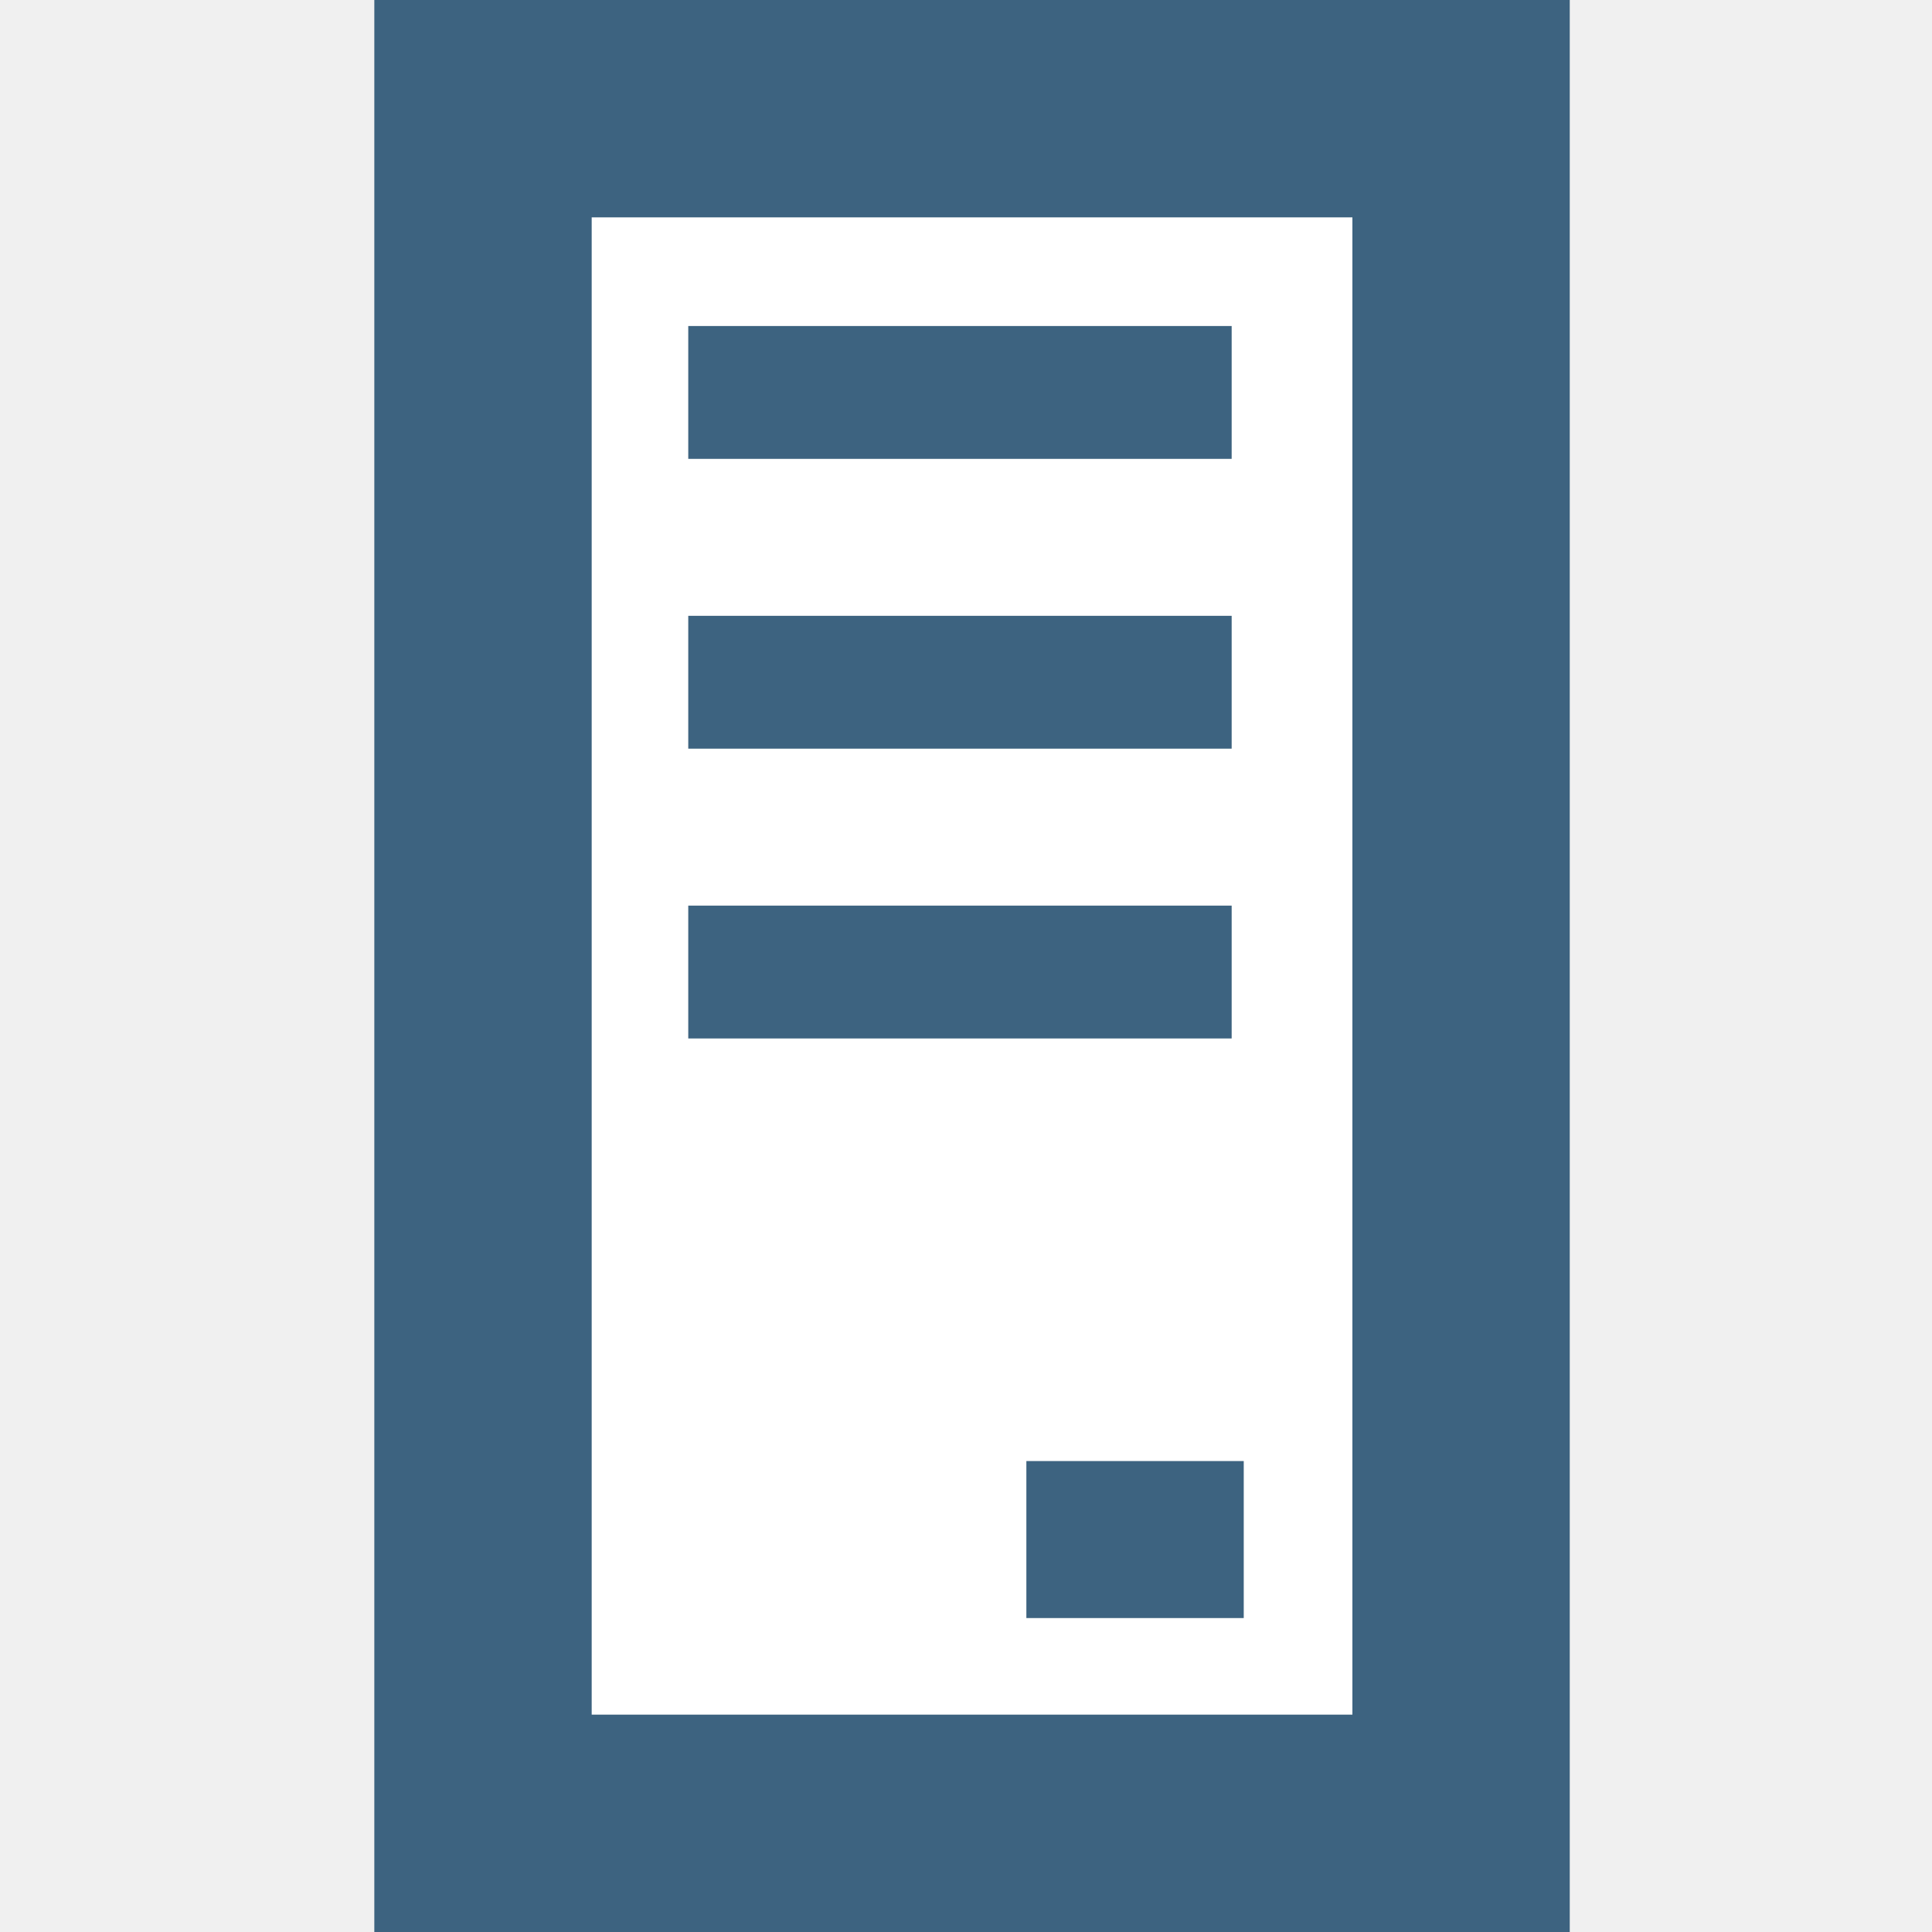
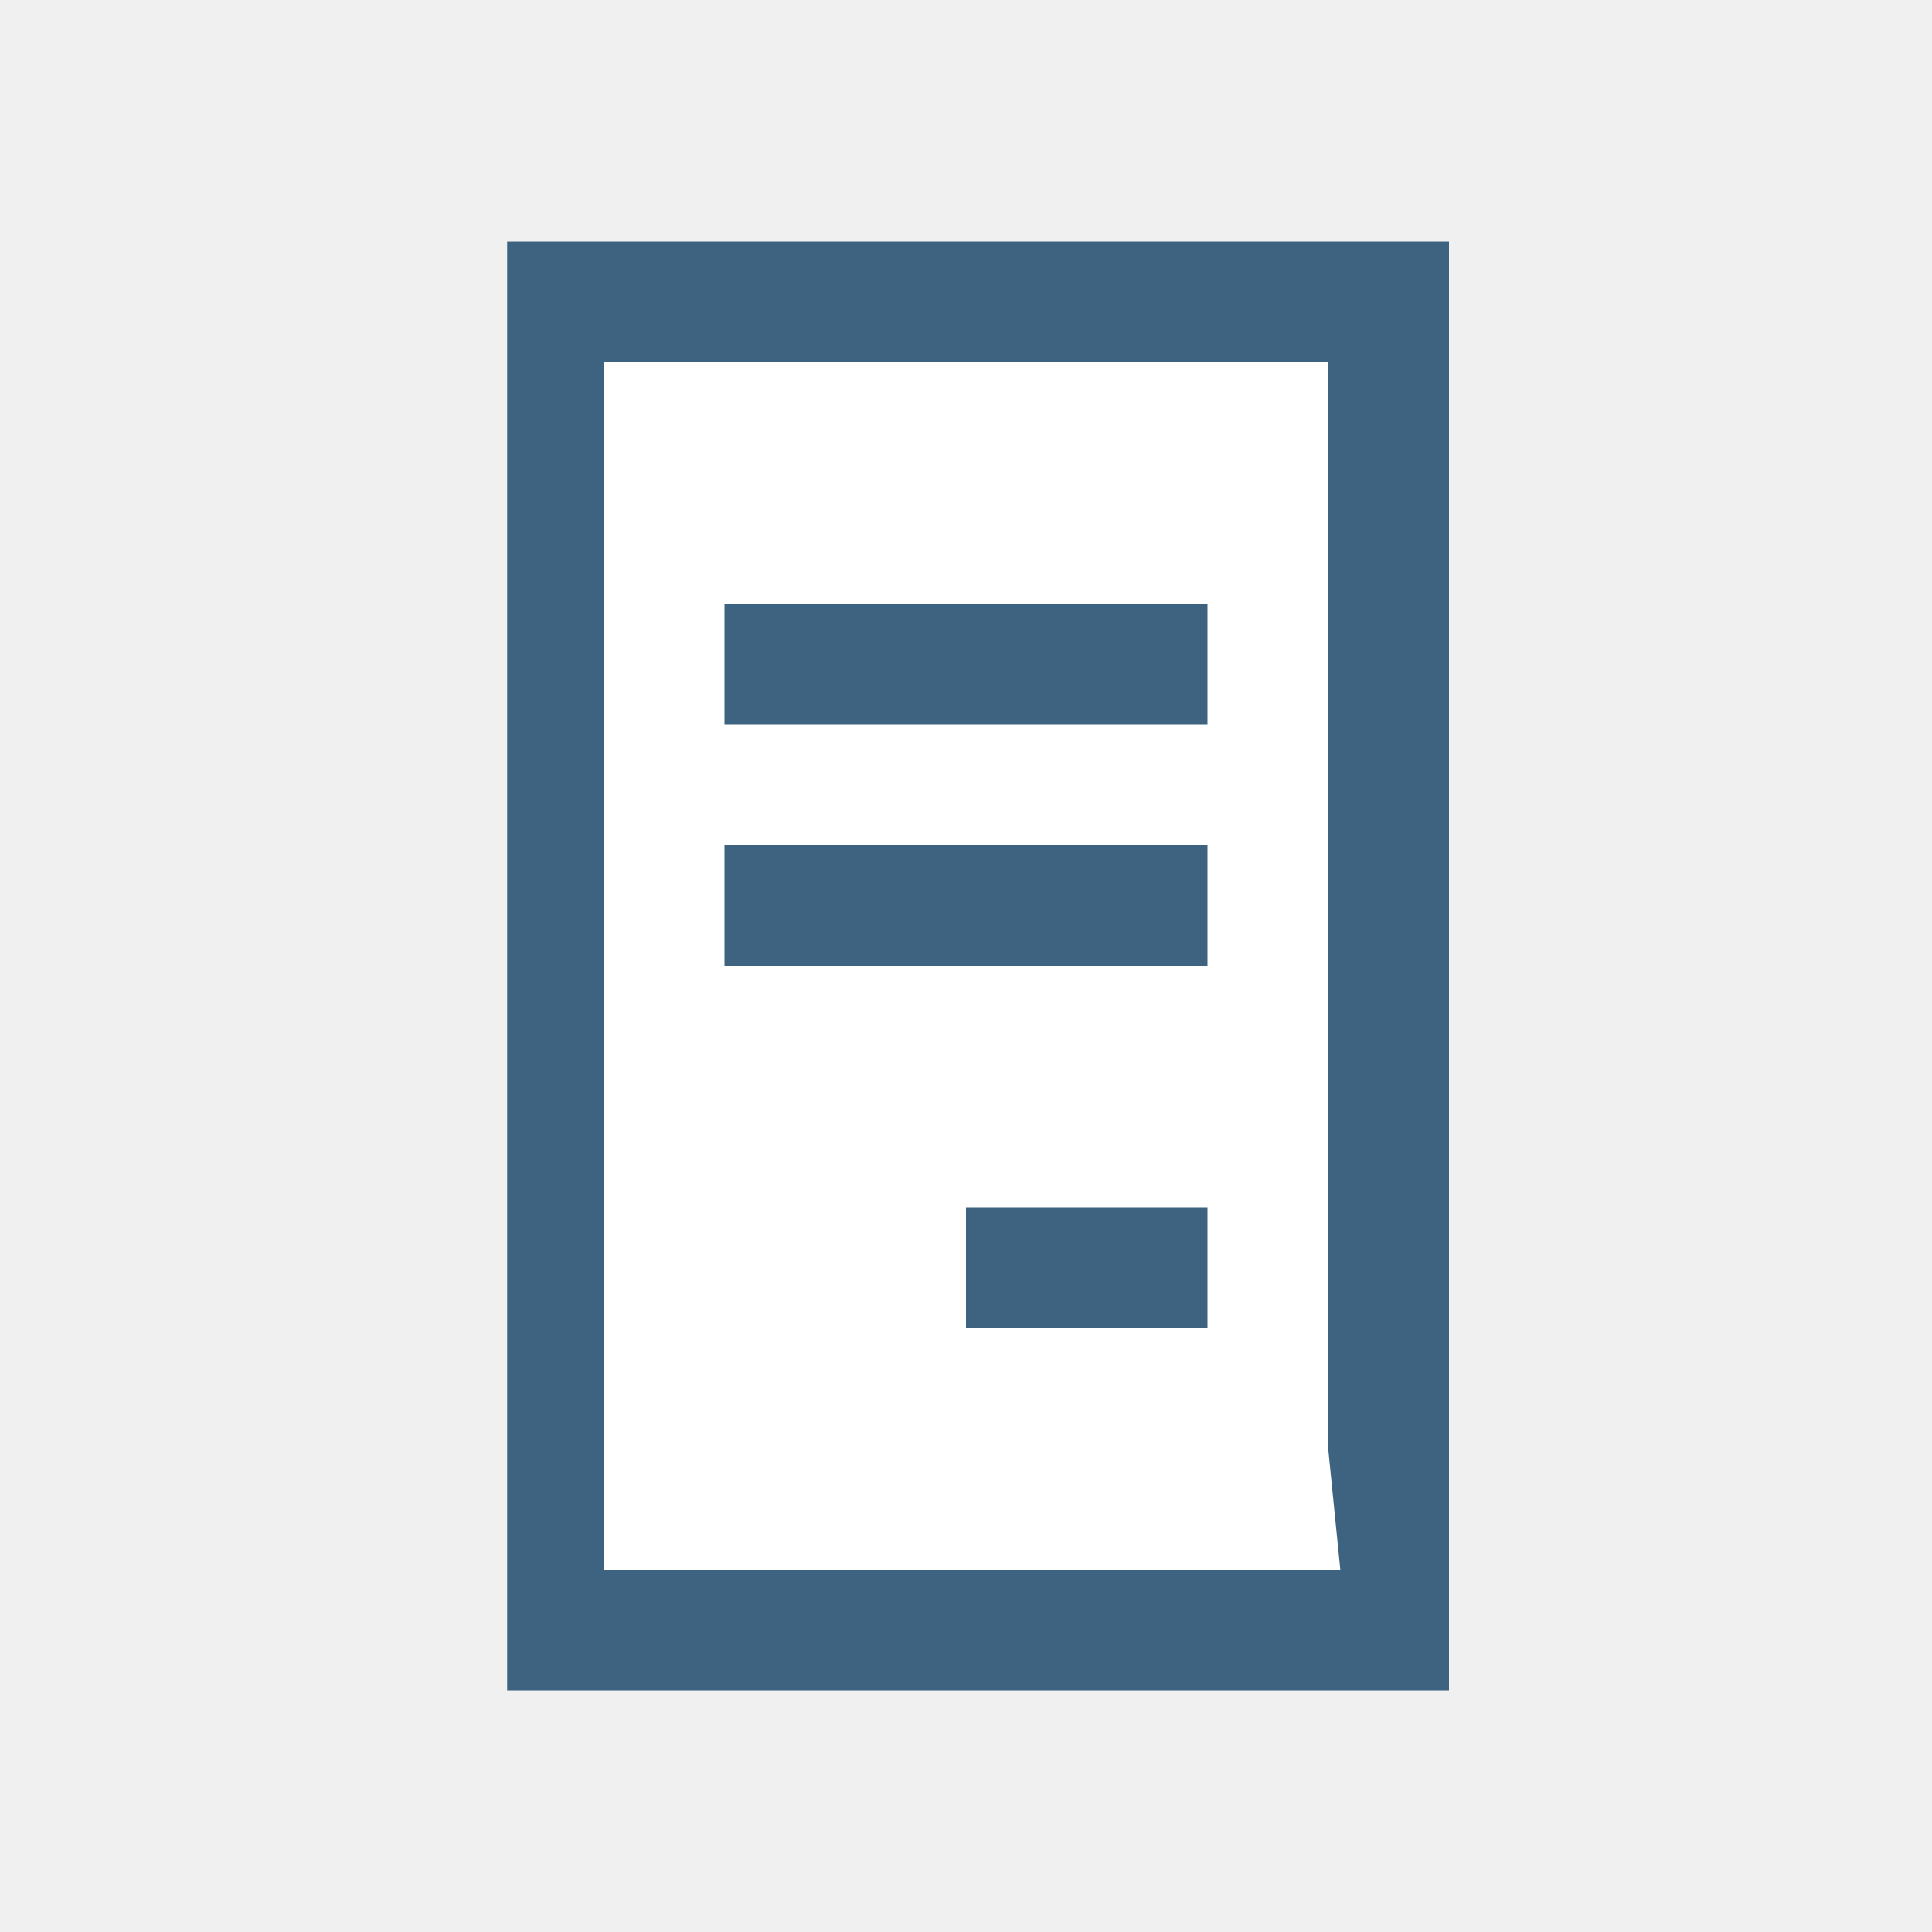
- <svg xmlns="http://www.w3.org/2000/svg" version="1.1" x="0px" y="0px" viewBox="0 0 16 16" enable-background="new 0 0 16 16" xml:space="preserve">
-   <g id="Layer_2">
-     <g id="Layer_2_1_">
-       <rect fill="none" width="16" height="16" />
+ <svg xmlns="http://www.w3.org/2000/svg" version="1.1" id="Layer_1" x="0px" y="0px" viewBox="0 0 16 16" style="enable-background:new 0 0 16 16;" xml:space="preserve">
+   <style type="text/css">
+ 	.st0{fill:#FFFFFF;}
+ 	.st1{fill:none;}
+ 	.st2{fill:#3D6380;}
+ </style>
+   <rect x="5" y="3" class="st0" width="6.2" height="10" />
+   <path class="st1" d="M6,5h4v1H6V5z M6,7h4v1H6V7z" />
+   <g>
+     <g>
+       <rect x="6" y="5" class="st0" width="4" height="1" />
+       <rect x="6" y="7" class="st0" width="4" height="1" />
+       <rect x="6" y="5" class="st2" width="4" height="1" />
+       <rect x="6" y="7" class="st2" width="4" height="1" />
    </g>
-   </g>
-   <g id="art">
-     <path fill="none" d="M4.6,14.7h6.8V1.3H4.6V14.7z M10.3,13.2H9.1v-0.7h1.3V13.2z M5.7,3h4.7v0.5H5.7V3z M5.7,5.4h4.7v0.5H5.7V5.4z    M5.7,7.8h4.7v0.5H5.7V7.8z" />
-     <g>
-       <path fill="#FFFFFF" d="M4.9,14.2h6.3V1.8H4.9V14.2z M10.3,13.4H8.5v-1.3h1.8V13.4z M5.7,2.7h4.5v1.1H5.7V2.7z M5.7,5.1h4.5v1.1    H5.7V5.1z M5.7,7.5h4.5v1.1H5.7V7.5z" />
-       <path fill="#3D6380" d="M3.1,0v16h9.9V0H3.1z M11.1,14.2H4.9V1.8h6.3V14.2z" />
-       <rect x="5.7" y="2.7" fill="#3D6380" width="4.5" height="1.1" />
-       <rect x="5.7" y="5.1" fill="#3D6380" width="4.5" height="1.1" />
-       <rect x="5.7" y="7.5" fill="#3D6380" width="4.5" height="1.1" />
-       <rect x="8.5" y="12.1" fill="#3D6380" width="1.8" height="1.3" />
-     </g>
+     <path class="st2" d="M4.2,2v12H12V2H4.2z M11,3v9l0.1,1H5V3H11z" />
+     <rect x="8" y="10" class="st2" width="2" height="1" />
  </g>
</svg>
